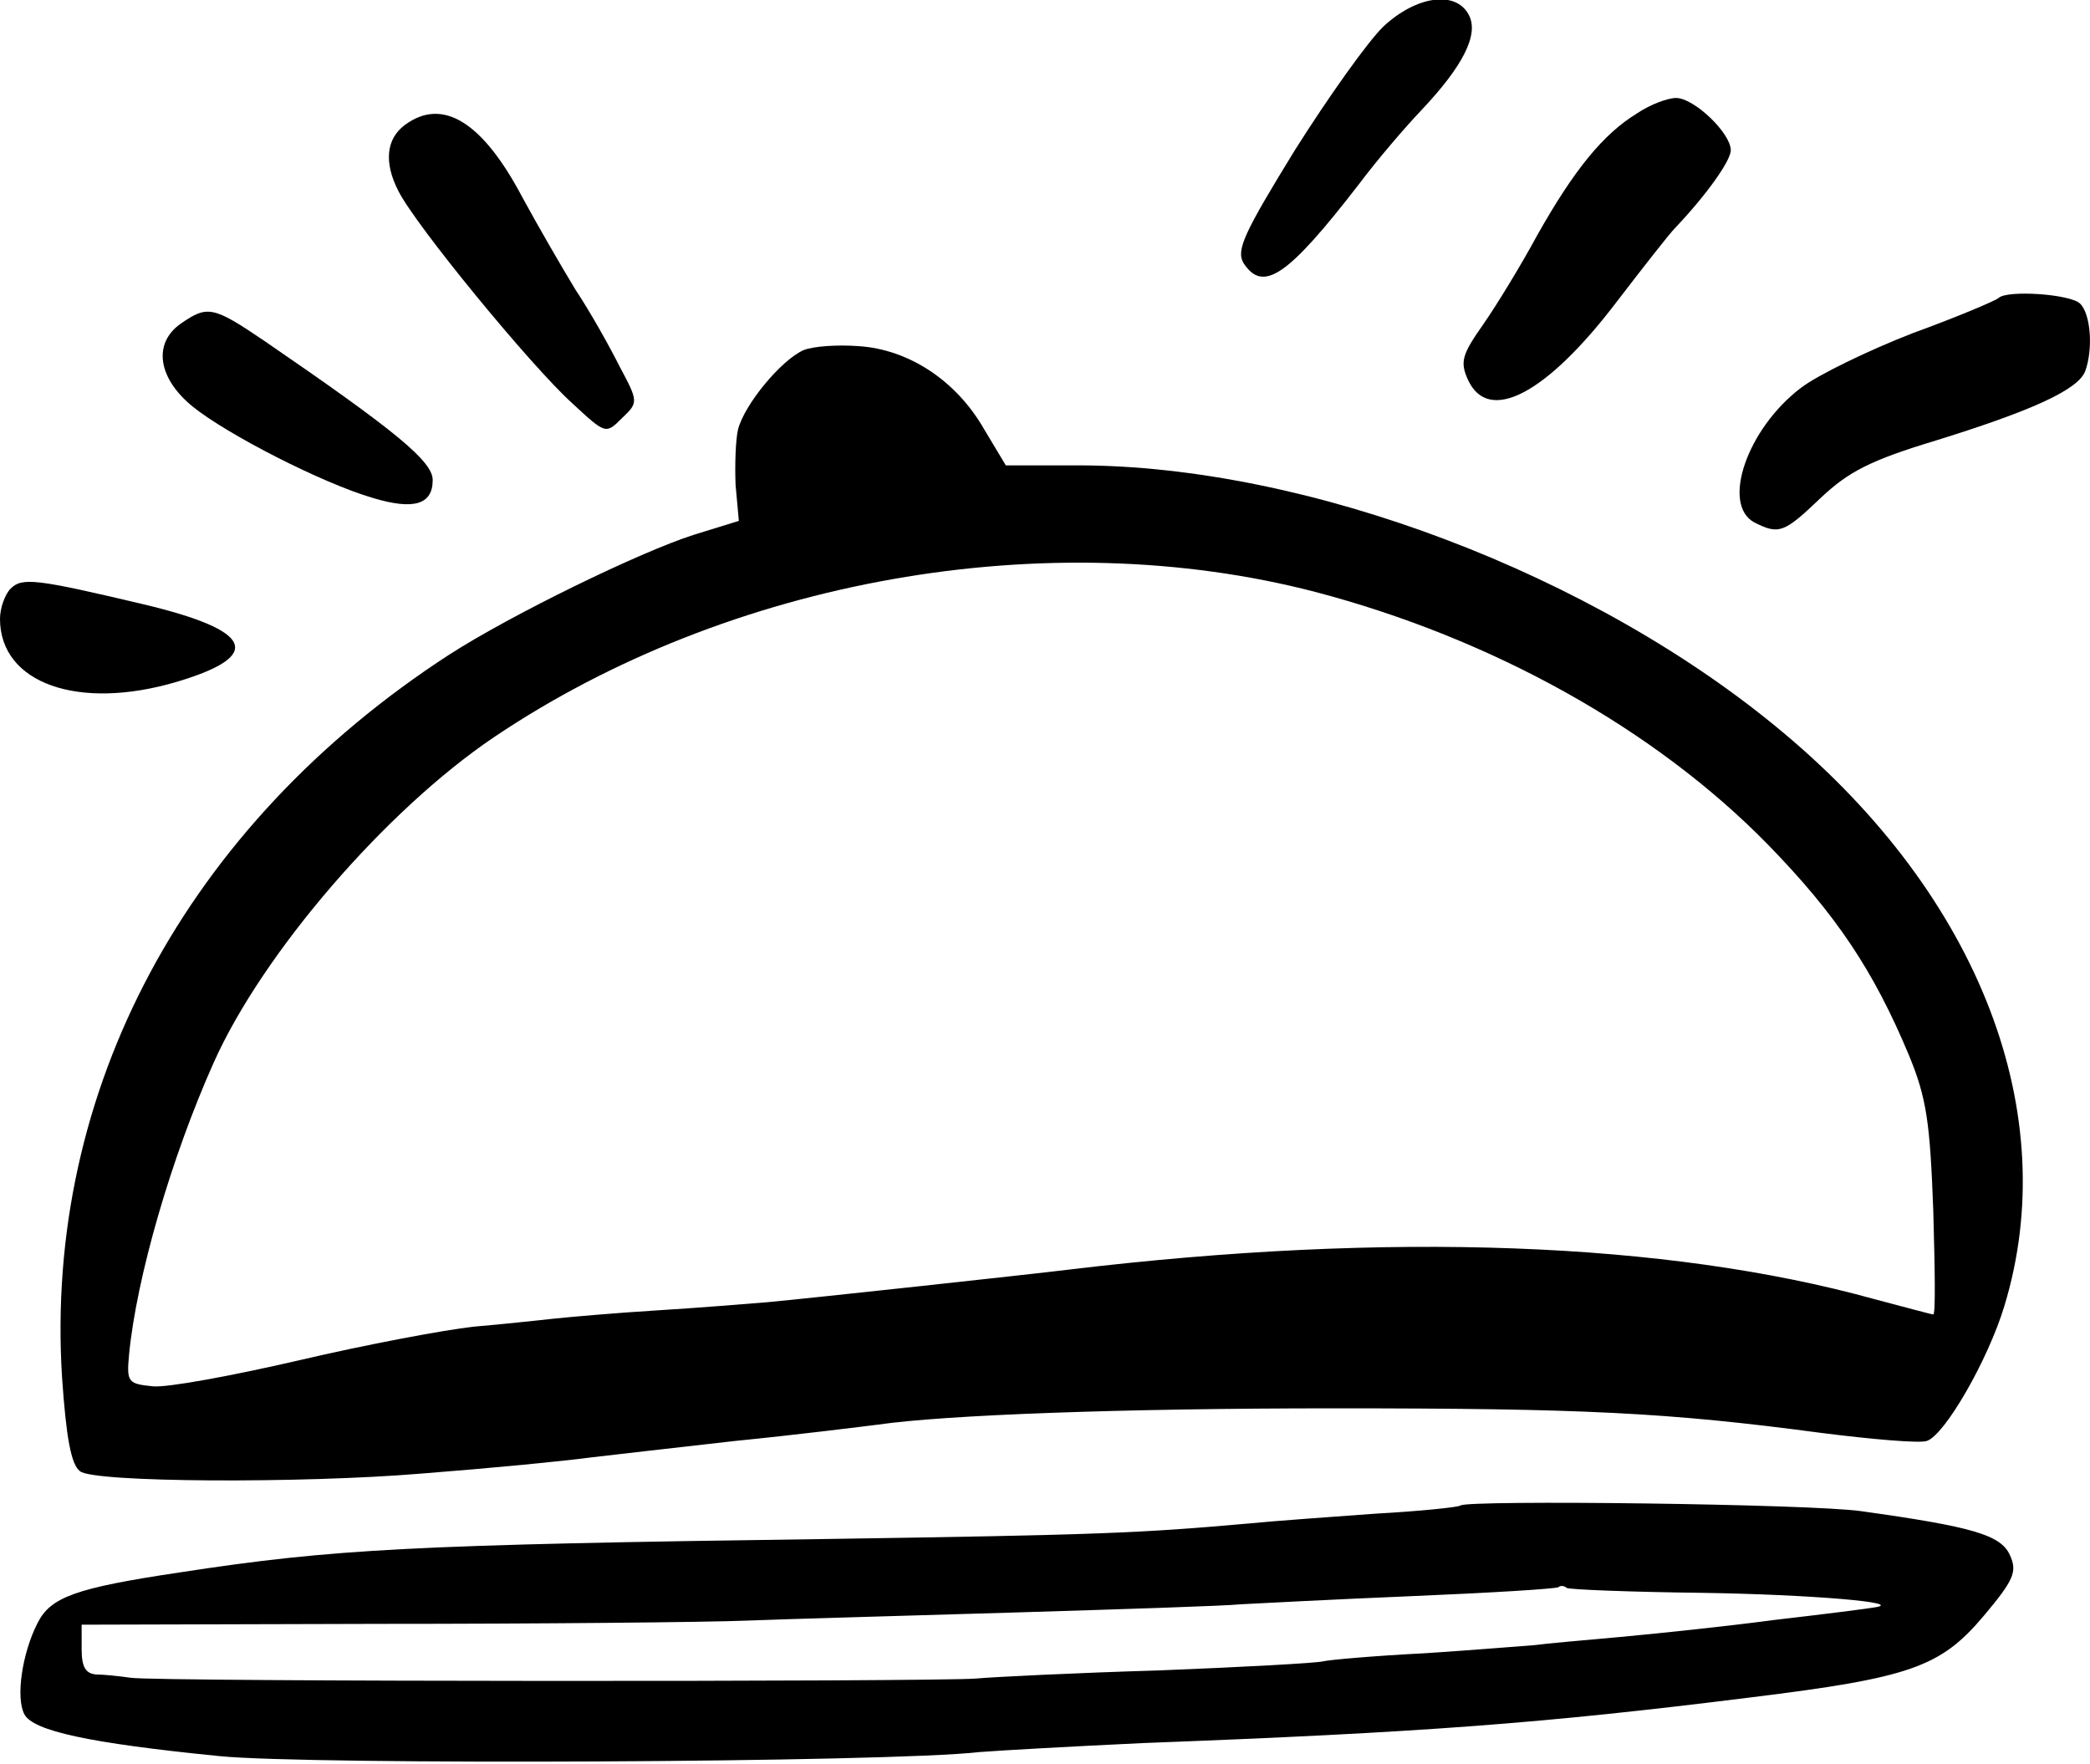
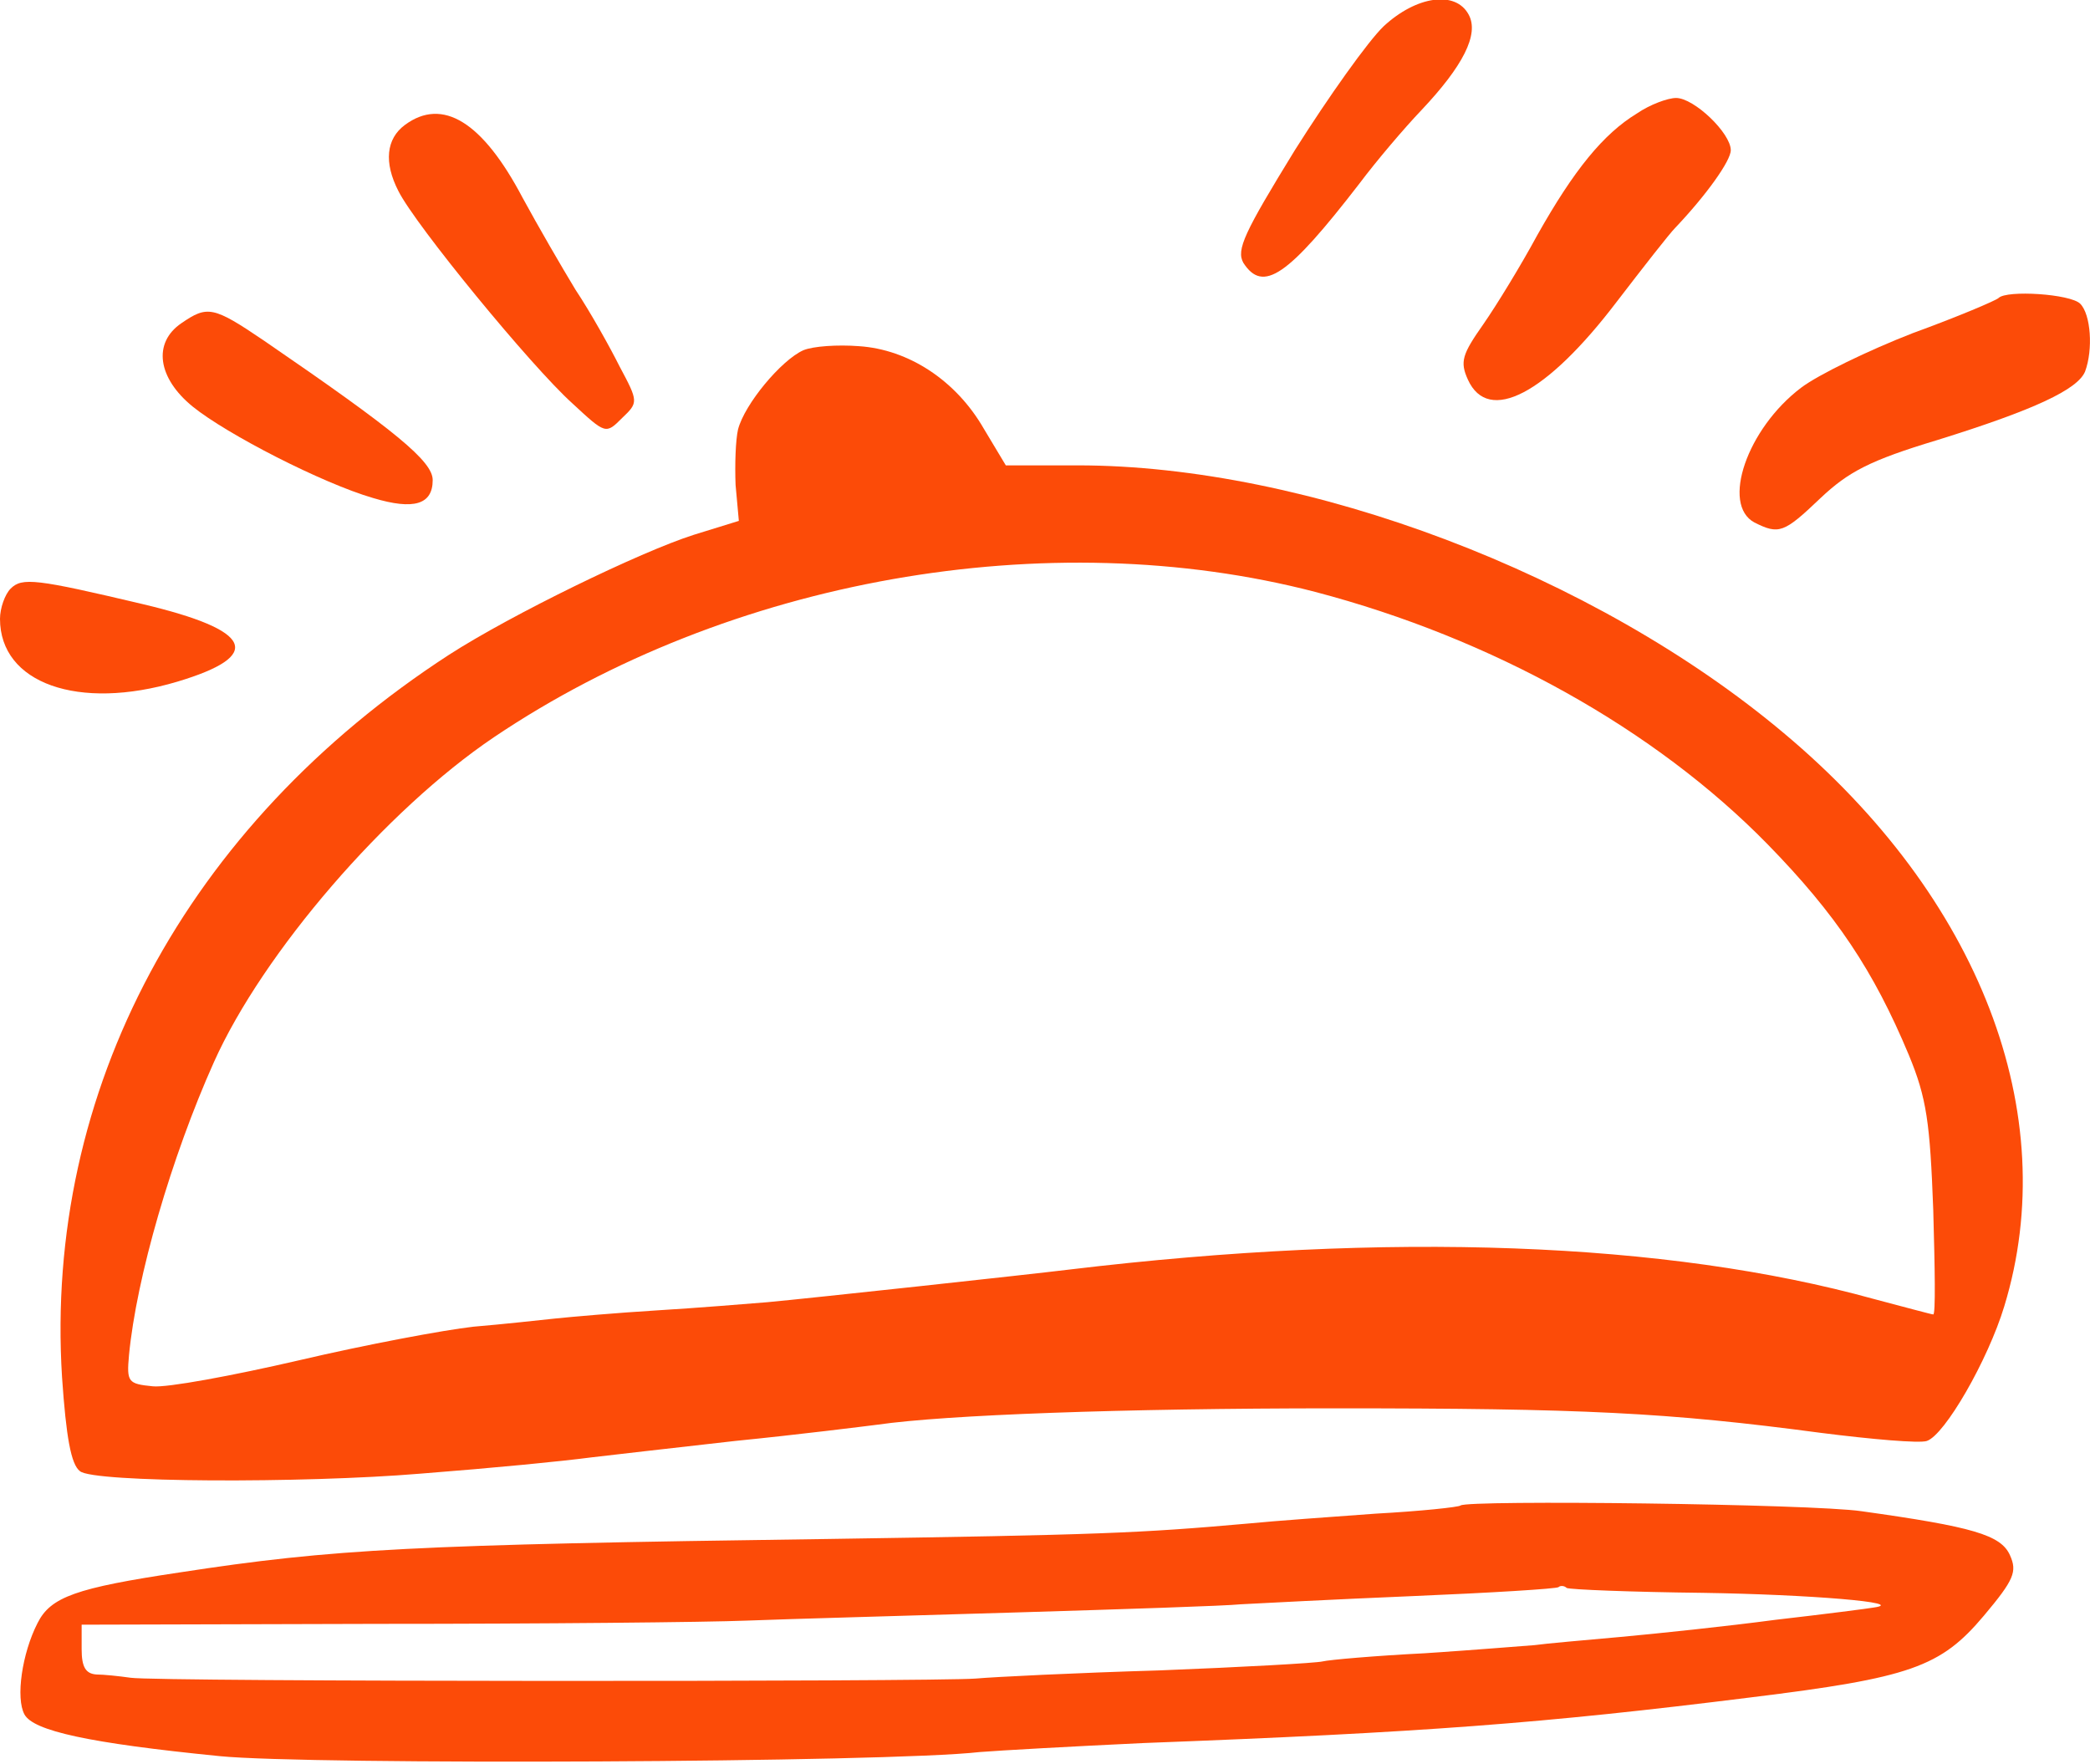
<svg xmlns="http://www.w3.org/2000/svg" version="1.0" width="256pt" height="216pt" viewBox="0 0 256 216" preserveAspectRatio="xMidYMid meet">
-   <g transform="translate(0,216) scale(0.1,-0.1)" fill="#000000" stroke="none">
+   <g transform="translate(0,216) scale(0.1,-0.1)" fill="#fc4b08" stroke="none">
    <path d="M1695 2128 c-19 -18 -68 -87 -109 -152 -62 -101 -72 -122 -63 -138 24 -37 54 -17 142 97 21 28 55 68 76 90 51 54 71 93 58 117 -16 30 -64 23 -104 -14z" />
    <path d="M2005 2021 c-41 -25 -77 -69 -122 -149 -20 -37 -50 -86 -66 -109 -26 -37 -29 -46 -19 -68 25 -55 96 -18 182 95 33 43 65 84 72 91 38 40 68 82 68 95 0 21 -45 64 -67 64 -10 0 -32 -8 -48 -19z" />
    <path d="M496 2007 c-23 -17 -26 -46 -8 -81 21 -42 163 -215 213 -260 41 -38 41 -38 61 -18 20 19 20 20 -3 63 -12 24 -36 67 -54 94 -17 28 -46 78 -65 113 -49 93 -98 123 -144 89z" />
    <path d="M2448 1795 c-3 -3 -50 -23 -105 -43 -54 -21 -116 -51 -137 -67 -66 -50 -98 -143 -57 -165 30 -15 36 -13 81 30 34 32 60 46 143 71 119 37 172 62 181 84 10 27 7 70 -6 83 -12 12 -90 17 -100 7z" />
    <path d="M222 1764 c-35 -24 -29 -67 14 -102 42 -34 159 -94 221 -112 50 -15 73 -8 73 22 0 23 -45 60 -207 171 -62 42 -69 43 -101 21z" />
    <path d="M984 1731 c-27 -12 -72 -66 -80 -97 -3 -13 -4 -43 -3 -68 l4 -44 -55 -17 c-66 -21 -224 -98 -300 -147 -322 -209 -496 -534 -474 -885 5 -73 11 -107 22 -115 16 -14 273 -15 417 -3 90 7 172 15 210 20 17 2 95 11 175 20 80 8 159 18 175 20 83 12 299 20 560 20 304 0 407 -5 595 -30 63 -8 121 -13 130 -10 22 7 75 99 95 165 72 236 -30 501 -270 702 -232 195 -584 328 -865 328 l-88 0 -27 45 c-34 59 -92 97 -153 101 -26 2 -56 0 -68 -5z m627 -296 c217 -57 416 -168 554 -309 84 -86 130 -155 173 -258 22 -53 26 -83 30 -190 2 -71 3 -128 0 -128 -2 0 -35 9 -73 19 -253 70 -593 83 -985 36 -49 -6 -316 -35 -370 -40 -25 -2 -85 -7 -135 -10 -49 -3 -106 -8 -125 -10 -19 -2 -64 -7 -100 -10 -36 -4 -132 -22 -213 -41 -82 -19 -163 -34 -180 -32 -30 3 -32 5 -29 38 9 95 52 243 104 359 60 134 211 309 343 398 288 194 679 263 1006 178z" />
    <path d="M13 1439 c-7 -7 -13 -24 -13 -37 0 -79 96 -113 217 -77 107 32 93 63 -42 95 -131 31 -148 33 -162 19z" />
    <path d="M1789 316 c-2 -2 -49 -7 -104 -10 -55 -4 -125 -9 -155 -12 -135 -12 -185 -14 -515 -19 -510 -7 -606 -12 -795 -41 -127 -19 -158 -30 -174 -62 -19 -37 -27 -92 -16 -112 11 -20 78 -35 239 -51 109 -11 818 -8 931 5 25 2 115 7 200 11 343 13 489 24 745 56 195 24 232 37 285 100 37 44 41 54 32 74 -11 25 -46 35 -182 54 -61 9 -483 14 -491 7z m297 -107 c130 -2 252 -12 209 -18 -5 -1 -59 -8 -120 -15 -60 -8 -146 -17 -190 -21 -44 -4 -91 -8 -105 -10 -14 -1 -74 -6 -135 -10 -60 -3 -117 -8 -125 -10 -8 -2 -98 -7 -200 -11 -102 -3 -203 -8 -225 -10 -53 -4 -1003 -4 -1035 1 -14 2 -33 4 -42 4 -13 1 -18 9 -18 31 l0 30 363 1 c199 0 403 2 452 4 50 2 198 6 330 10 132 4 256 8 275 10 19 1 114 6 210 10 96 4 177 9 179 11 2 2 7 2 10 -1 4 -2 79 -5 167 -6z" />
  </g>
</svg>
